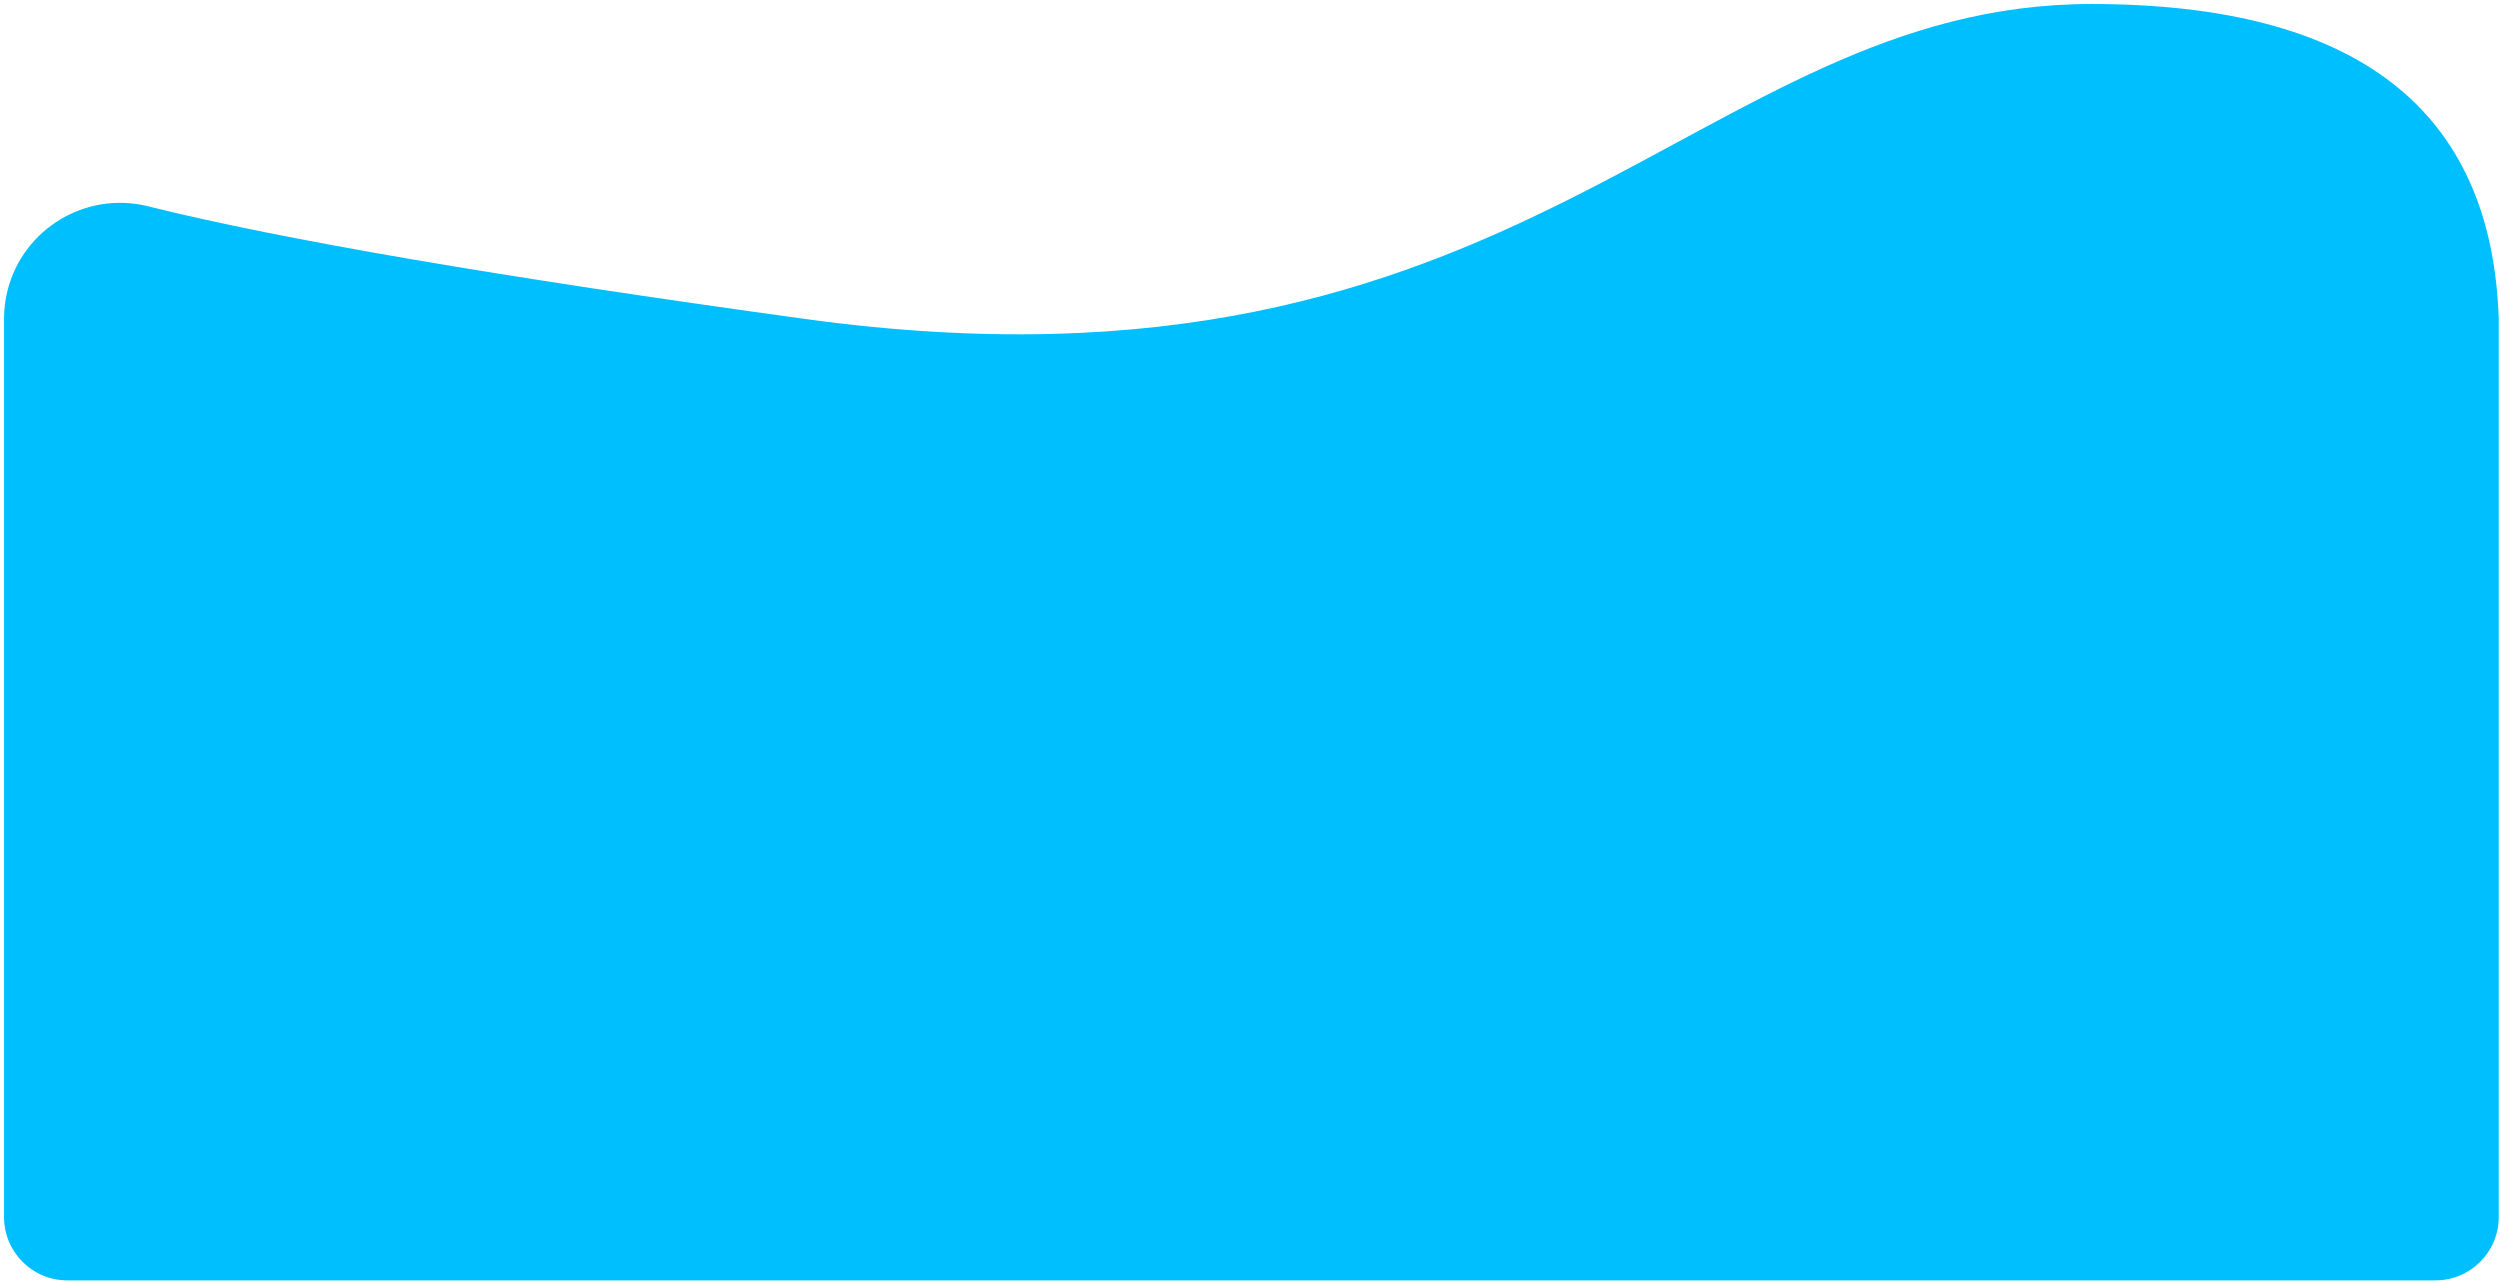
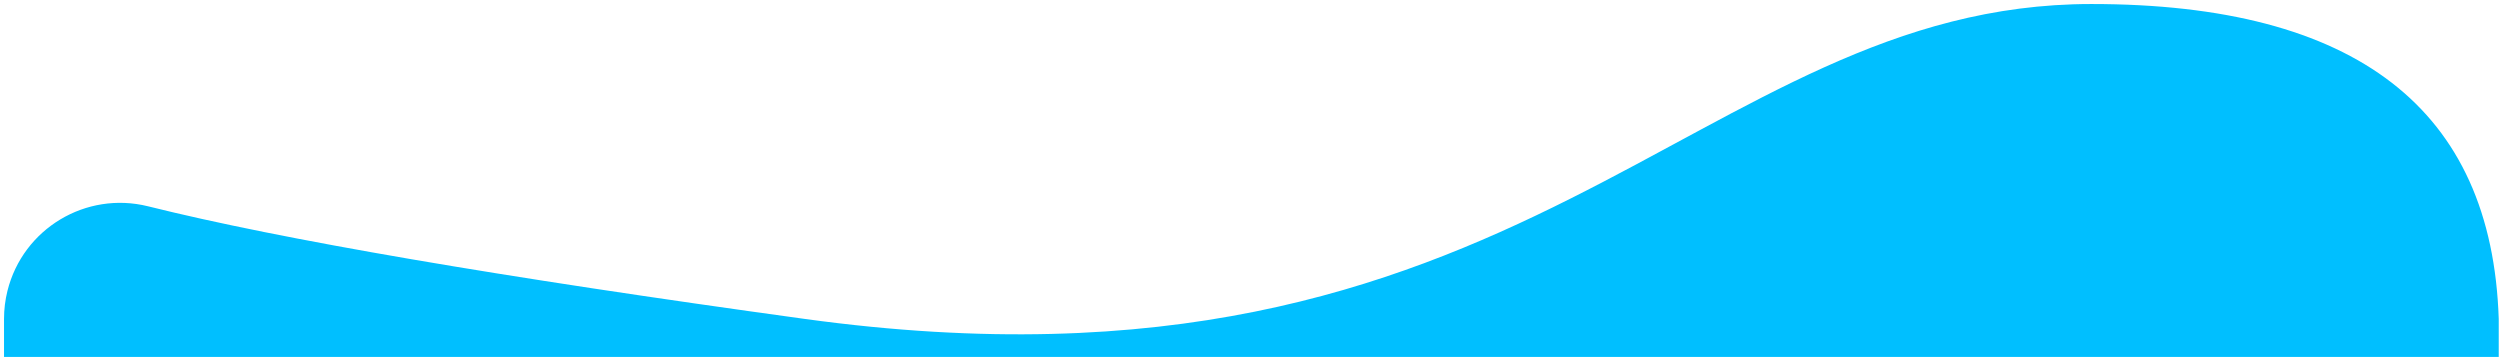
- <svg xmlns="http://www.w3.org/2000/svg" width="158px" height="81px" viewBox="0 0 158 81" version="1.1">
+ <svg xmlns="http://www.w3.org/2000/svg" width="158px" height="23px" viewBox="0 0 158 23" version="1.1">
  <g id="Symbols" stroke="none" stroke-width="1" fill="none" fill-rule="evenodd">
-     <g id="Dark-/Big/-Water" transform="translate(-219, -274)" fill="#00BFFF">
-       <path d="M219.254,294.155 L219.254,350.92 C219.254,353.129 221.044,354.92 223.254,354.92 L372.92,354.92 C375.129,354.92 376.92,353.129 376.92,350.92 L376.92,294.155 L376.92,294.155 C376.487,280.887 367.906,274.254 351.175,274.254 C326.08,274.254 315.536,300.44 269.855,294.155 C250.583,291.504 236.751,289.132 228.361,287.039 C224.432,286.06 220.451,288.451 219.471,292.381 C219.327,292.961 219.254,293.557 219.254,294.155 L219.254,294.155 L219.254,294.155 Z" id="Path-6" />
-     </g>
+     <path d="M0.254,20.155 L0.254,22.559 L157.92,22.559 L157.92,20.155 C157.487,6.887 148.906,0.254 132.175,0.254 C107.08,0.254 96.536,26.44 50.855,20.155 C31.583,17.504 17.751,15.132 9.361,13.039 C5.432,12.06 1.451,14.451 0.471,18.381 C0.327,18.961 0.254,19.557 0.254,20.155 L0.254,20.155 L0.254,20.155 Z" id="Path-6-Copy" fill="#00BFFF" />
  </g>
</svg>
